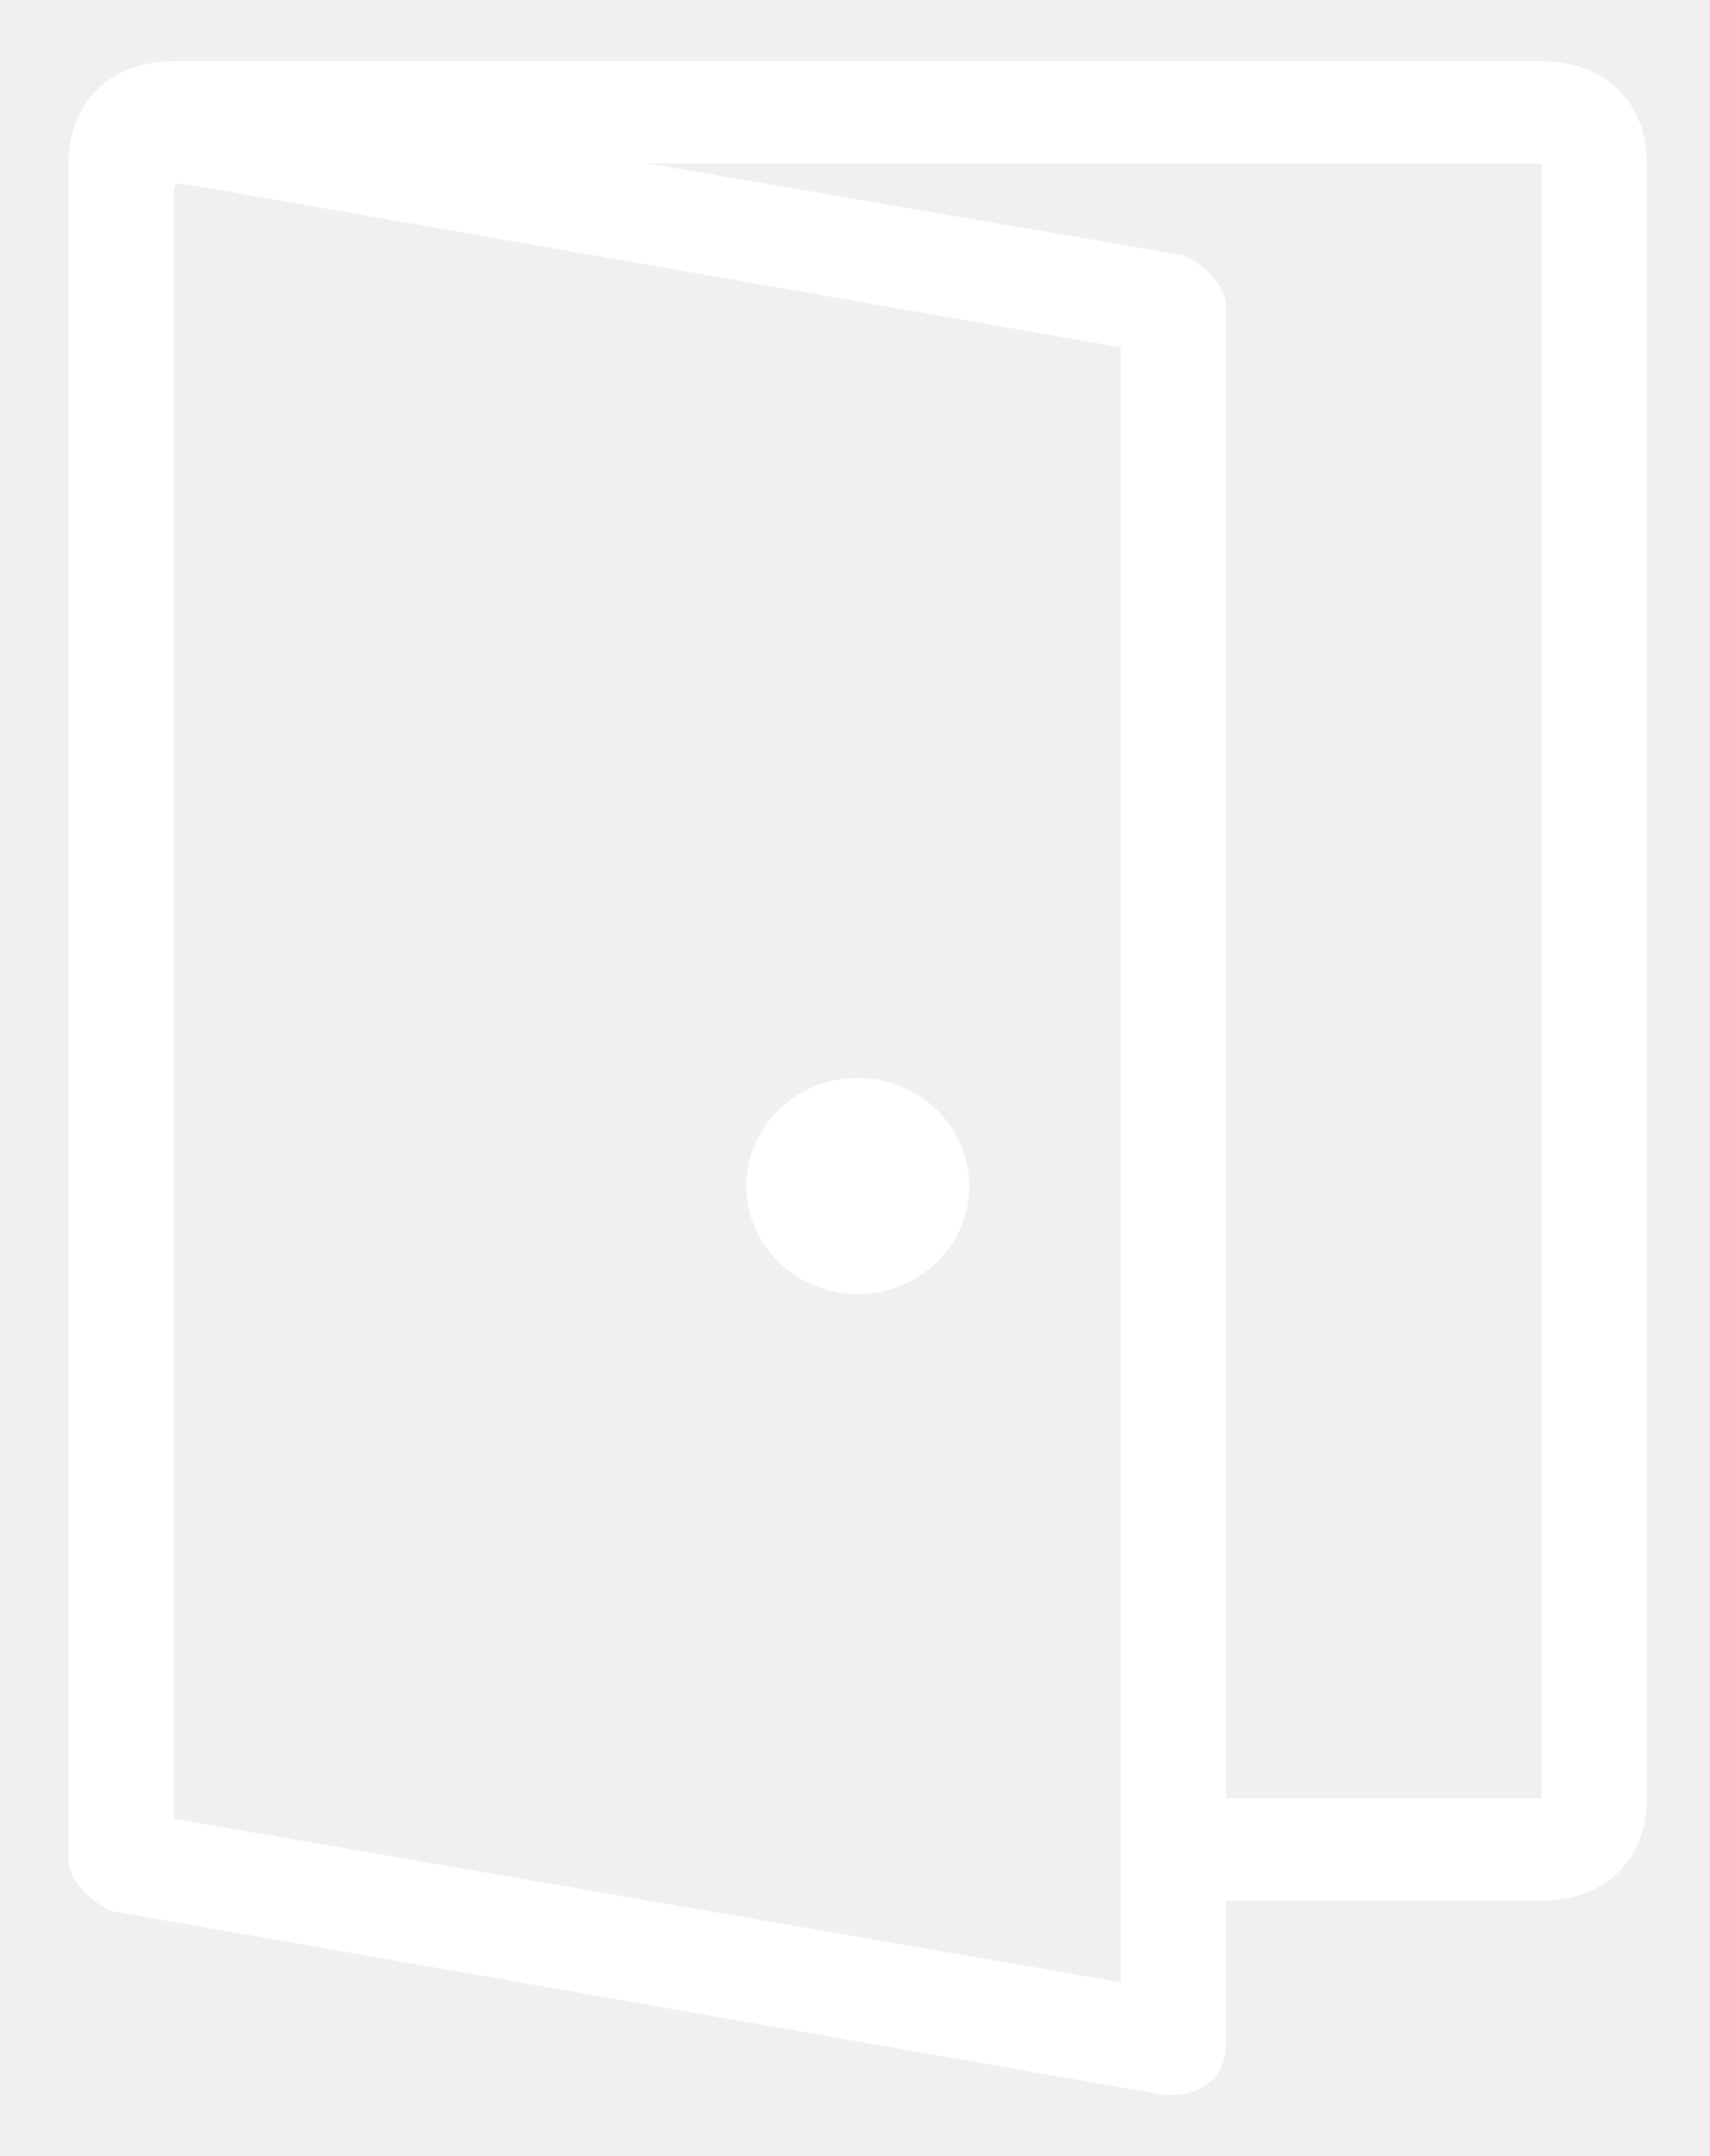
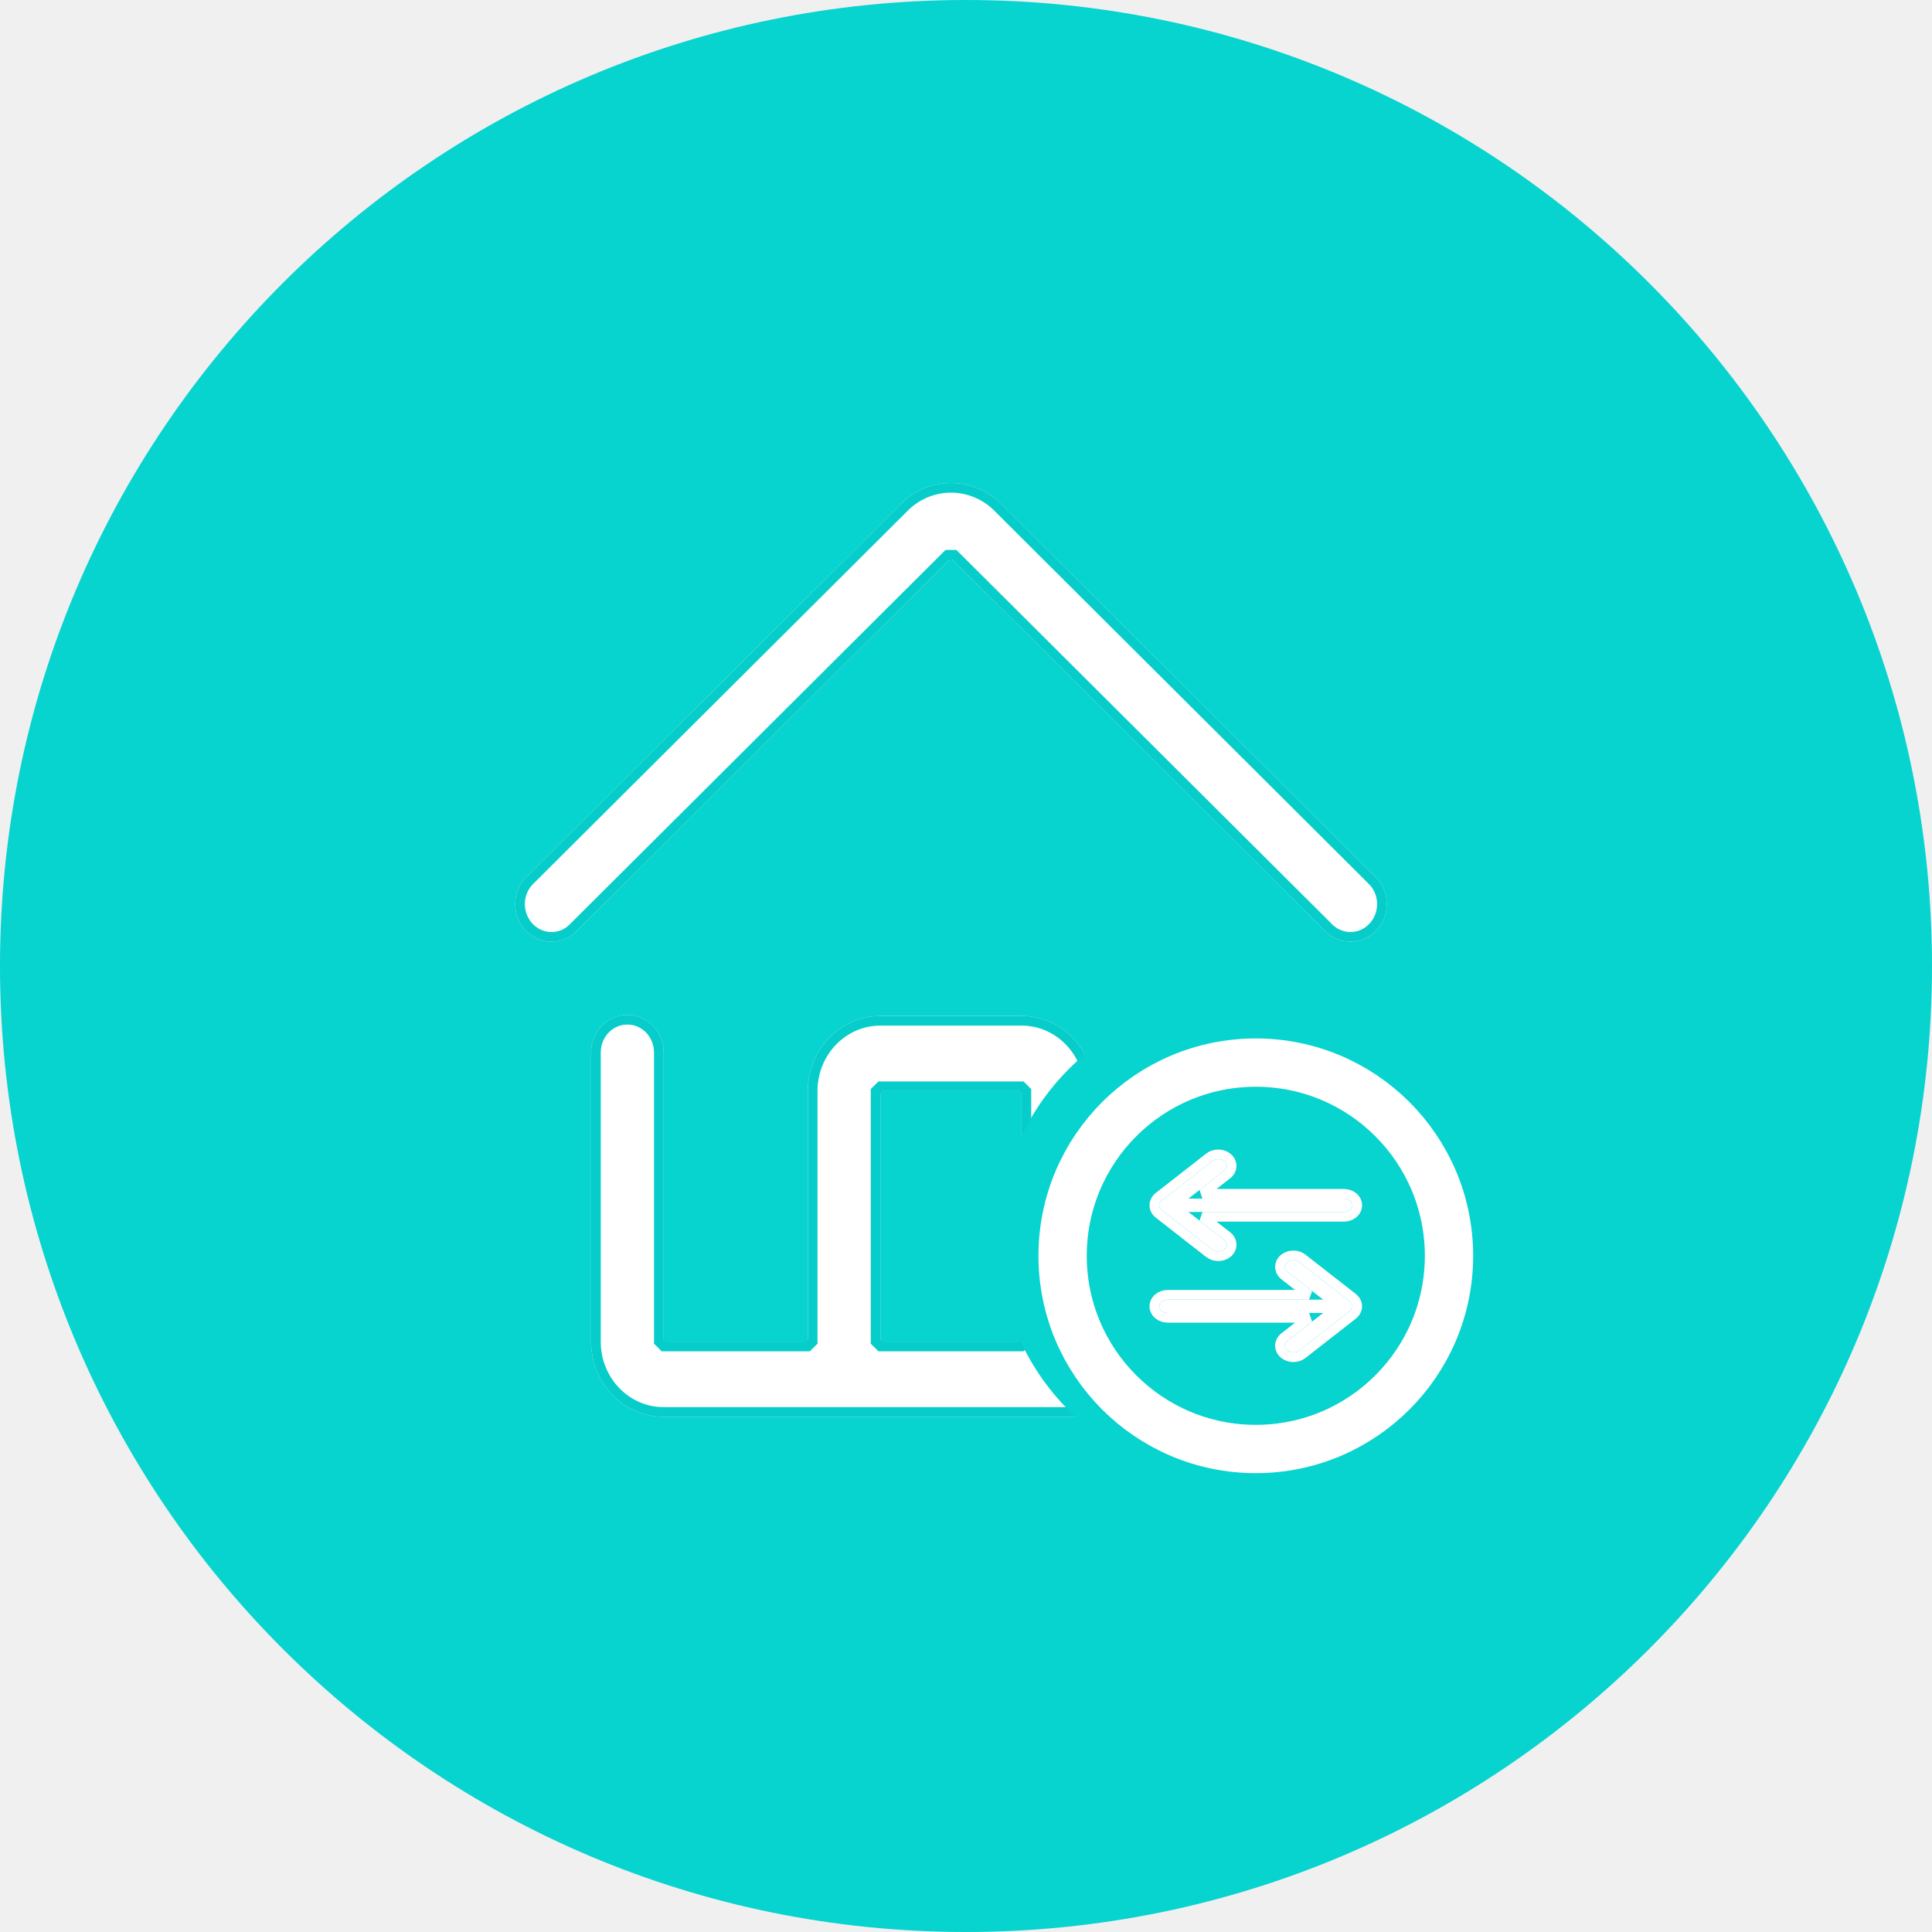
- <svg xmlns="http://www.w3.org/2000/svg" width="23px" height="29px" viewBox="0 0 23 29" version="1.1">
-   <defs />
-   <g id="Artboard" stroke="none" stroke-width="1" fill="none" fill-rule="evenodd" transform="translate(-664, -1115)">
-     <g id="业务报表" fill="#FFFFFF">
-       <g id="业务报表1">
-         <g id="01-拷贝-7" transform="translate(624, 1077)">
-           <path d="M60.738,38.823 C61.587,38.823 62.154,39.373 62.154,40.198 L62.154,62.191 C62.154,63.016 61.587,63.565 60.738,63.565 L56.492,63.565 L56.492,65.49 C56.492,65.902 56.209,66.176 55.784,66.176 L55.643,66.176 L41.489,63.703 C41.206,63.565 40.923,63.291 40.923,63.016 L40.923,40.198 C40.923,39.373 41.489,38.823 42.338,38.823 L60.738,38.823 Z M55.076,64.663 L55.076,42.672 L42.48,40.473 C42.338,40.473 42.338,40.473 42.338,40.61 L42.338,62.463 L55.076,64.663 Z M60.738,62.189 L60.738,40.198 L48.707,40.198 L55.926,41.435 C56.209,41.572 56.492,41.847 56.492,42.123 L56.492,62.189 L60.738,62.189 Z M51.538,52.5 C52.367,52.5 53.038,53.151 53.038,53.953 C53.038,54.756 52.367,55.406 51.538,55.406 C50.71,55.406 50.039,54.756 50.039,53.953 C50.039,53.151 50.71,52.5 51.538,52.5 Z" id="Combined-shape-2922" />
-         </g>
+ <svg xmlns="http://www.w3.org/2000/svg" xmlns:xlink="http://www.w3.org/1999/xlink" width="60px" height="60px" viewBox="0 0 60 60" version="1.1">
+   <defs>
+     <path d="M42.695,27.213 L31.045,15.603 C30.188,14.799 28.882,14.799 28.024,15.603 L16.372,27.213 C15.909,27.644 15.874,28.38 16.291,28.86 C16.707,29.34 17.421,29.375 17.881,28.944 L29.533,17.334 L41.186,28.944 C41.649,29.375 42.36,29.34 42.776,28.86 C43.192,28.38 43.158,27.644 42.695,27.213 Z M39.583,31.518 C38.96,31.518 38.456,32.04 38.456,32.685 L38.456,41.666 L33.979,41.666 L33.979,33.885 C33.979,32.595 32.971,31.551 31.725,31.551 L27.342,31.551 C26.096,31.551 25.088,32.595 25.088,33.885 L25.088,41.666 L20.611,41.666 L20.611,32.685 C20.611,32.04 20.107,31.518 19.484,31.518 C18.861,31.518 18.357,32.04 18.357,32.685 L18.357,41.666 C18.357,42.956 19.365,44 20.611,44 L38.456,44 C39.702,44 40.71,42.956 40.71,41.666 L40.71,32.685 C40.71,32.04 40.206,31.518 39.583,31.518 Z M27.342,33.885 L31.725,33.885 L31.725,41.666 L27.342,41.666 L27.342,33.885 Z" id="path-1" />
+     <path d="M37.645,38.802 C37.749,38.883 37.917,38.883 38.021,38.802 C38.125,38.721 38.125,38.59 38.021,38.508 L36.908,37.639 L41.734,37.639 C41.881,37.639 42,37.546 42,37.431 C42,37.317 41.881,37.224 41.734,37.224 L36.908,37.224 L38.021,36.355 C38.125,36.273 38.125,36.142 38.021,36.061 C37.917,35.98 37.749,35.98 37.645,36.061 L36.078,37.285 C36.026,37.325 36,37.378 36,37.431 C36,37.485 36.026,37.538 36.078,37.578 L37.645,38.802 L37.645,38.802 Z M41.981,40.49 C41.977,40.484 41.974,40.479 41.97,40.473 C41.97,40.473 41.97,40.472 41.97,40.472 C41.957,40.454 41.942,40.437 41.922,40.422 L40.355,39.198 C40.251,39.117 40.083,39.117 39.979,39.198 C39.927,39.238 39.901,39.292 39.901,39.345 C39.901,39.398 39.927,39.451 39.979,39.492 L41.092,40.361 L36.266,40.361 C36.119,40.361 36,40.454 36,40.569 C36,40.683 36.119,40.776 36.266,40.776 L41.092,40.776 L39.979,41.645 C39.927,41.686 39.901,41.739 39.901,41.792 C39.901,41.845 39.927,41.899 39.979,41.939 C40.083,42.02 40.251,42.02 40.355,41.939 L41.922,40.715 C42,40.655 42.019,40.565 41.981,40.49 L41.981,40.49 Z" id="path-2" />
+   </defs>
+   <g id="icon" stroke="none" stroke-width="1" fill="none" fill-rule="evenodd">
+     <g id="业务报表-房间交易档案">
+       <circle id="Oval-Copy" fill="#07D3CF" cx="30" cy="30" r="30" />
+       <g id="Shape" fill-rule="nonzero">
+         <use fill="#FFFFFF" fill-rule="evenodd" xlink:href="#path-1" />
+         <path stroke="#06CDC9" stroke-width="0.3" d="M42.592,27.323 L42.589,27.319 L30.943,15.712 C30.143,14.963 28.927,14.963 28.13,15.709 L16.474,27.323 C16.071,27.698 16.04,28.342 16.404,28.761 C16.764,29.176 17.38,29.208 17.775,28.838 L29.427,17.228 L29.639,17.228 L41.288,28.834 C41.69,29.208 42.303,29.176 42.663,28.761 C43.027,28.342 42.996,27.698 42.592,27.323 Z M39.583,31.668 C39.044,31.668 38.606,32.122 38.606,32.685 L38.606,41.666 L38.456,41.816 L33.979,41.816 L33.829,41.666 L33.829,33.885 C33.829,32.676 32.887,31.701 31.725,31.701 L27.342,31.701 C26.18,31.701 25.238,32.676 25.238,33.885 L25.238,41.666 L25.088,41.816 L20.611,41.816 L20.461,41.666 L20.461,32.685 C20.461,32.122 20.023,31.668 19.484,31.668 C18.945,31.668 18.507,32.122 18.507,32.685 L18.507,41.666 C18.507,42.874 19.449,43.85 20.611,43.85 L38.456,43.85 C39.618,43.85 40.56,42.874 40.56,41.666 L40.56,32.685 C40.56,32.122 40.122,31.668 39.583,31.668 Z M27.342,33.735 L31.725,33.735 L31.875,33.885 L31.875,41.666 L31.725,41.816 L27.342,41.816 L27.192,41.666 L27.192,33.885 L27.342,33.735 Z" />
+       </g>
+       <circle id="Oval" fill="#07D3CF" cx="38.5" cy="38.5" r="7.5" />
+       <circle id="Oval" stroke="#FFFFFF" stroke-width="1.5" fill="#07D3CF" cx="39" cy="39" r="6" />
+       <g id="Shape" stroke-linecap="round" stroke-linejoin="bevel" fill-rule="nonzero">
+         <use fill="#FFFFFF" fill-rule="evenodd" xlink:href="#path-2" />
+         <path stroke="#FFFFFF" stroke-width="0.3" d="M37.344,37.074 L41.734,37.074 C41.957,37.074 42.15,37.225 42.15,37.431 C42.15,37.638 41.957,37.789 41.734,37.789 L37.344,37.789 L38.114,38.39 C38.294,38.531 38.294,38.779 38.114,38.92 C37.955,39.044 37.711,39.044 37.553,38.92 L37.553,38.92 L35.986,37.697 C35.9,37.629 35.85,37.534 35.85,37.431 C35.85,37.329 35.9,37.234 35.986,37.166 L37.553,35.943 C37.711,35.819 37.955,35.819 38.114,35.943 C38.294,36.084 38.294,36.332 38.114,36.473 L37.344,37.074 Z M40.656,40.926 L36.266,40.926 C36.043,40.926 35.85,40.775 35.85,40.569 C35.85,40.362 36.043,40.211 36.266,40.211 L40.656,40.211 L39.886,39.61 C39.801,39.543 39.751,39.447 39.751,39.345 C39.751,39.242 39.8,39.147 39.886,39.08 C40.045,38.956 40.289,38.956 40.447,39.08 L42.014,40.303 C42.046,40.328 42.073,40.357 42.095,40.39 C42.096,40.391 42.097,40.392 42.097,40.393 C42.104,40.404 42.105,40.406 42.114,40.421 L42.114,40.421 C42.188,40.564 42.146,40.731 42.014,40.834 L40.447,42.057 C40.289,42.181 40.045,42.181 39.886,42.057 C39.8,41.99 39.751,41.895 39.751,41.792 C39.751,41.69 39.8,41.594 39.886,41.527 L40.656,40.926 Z" />
      </g>
    </g>
  </g>
</svg>
